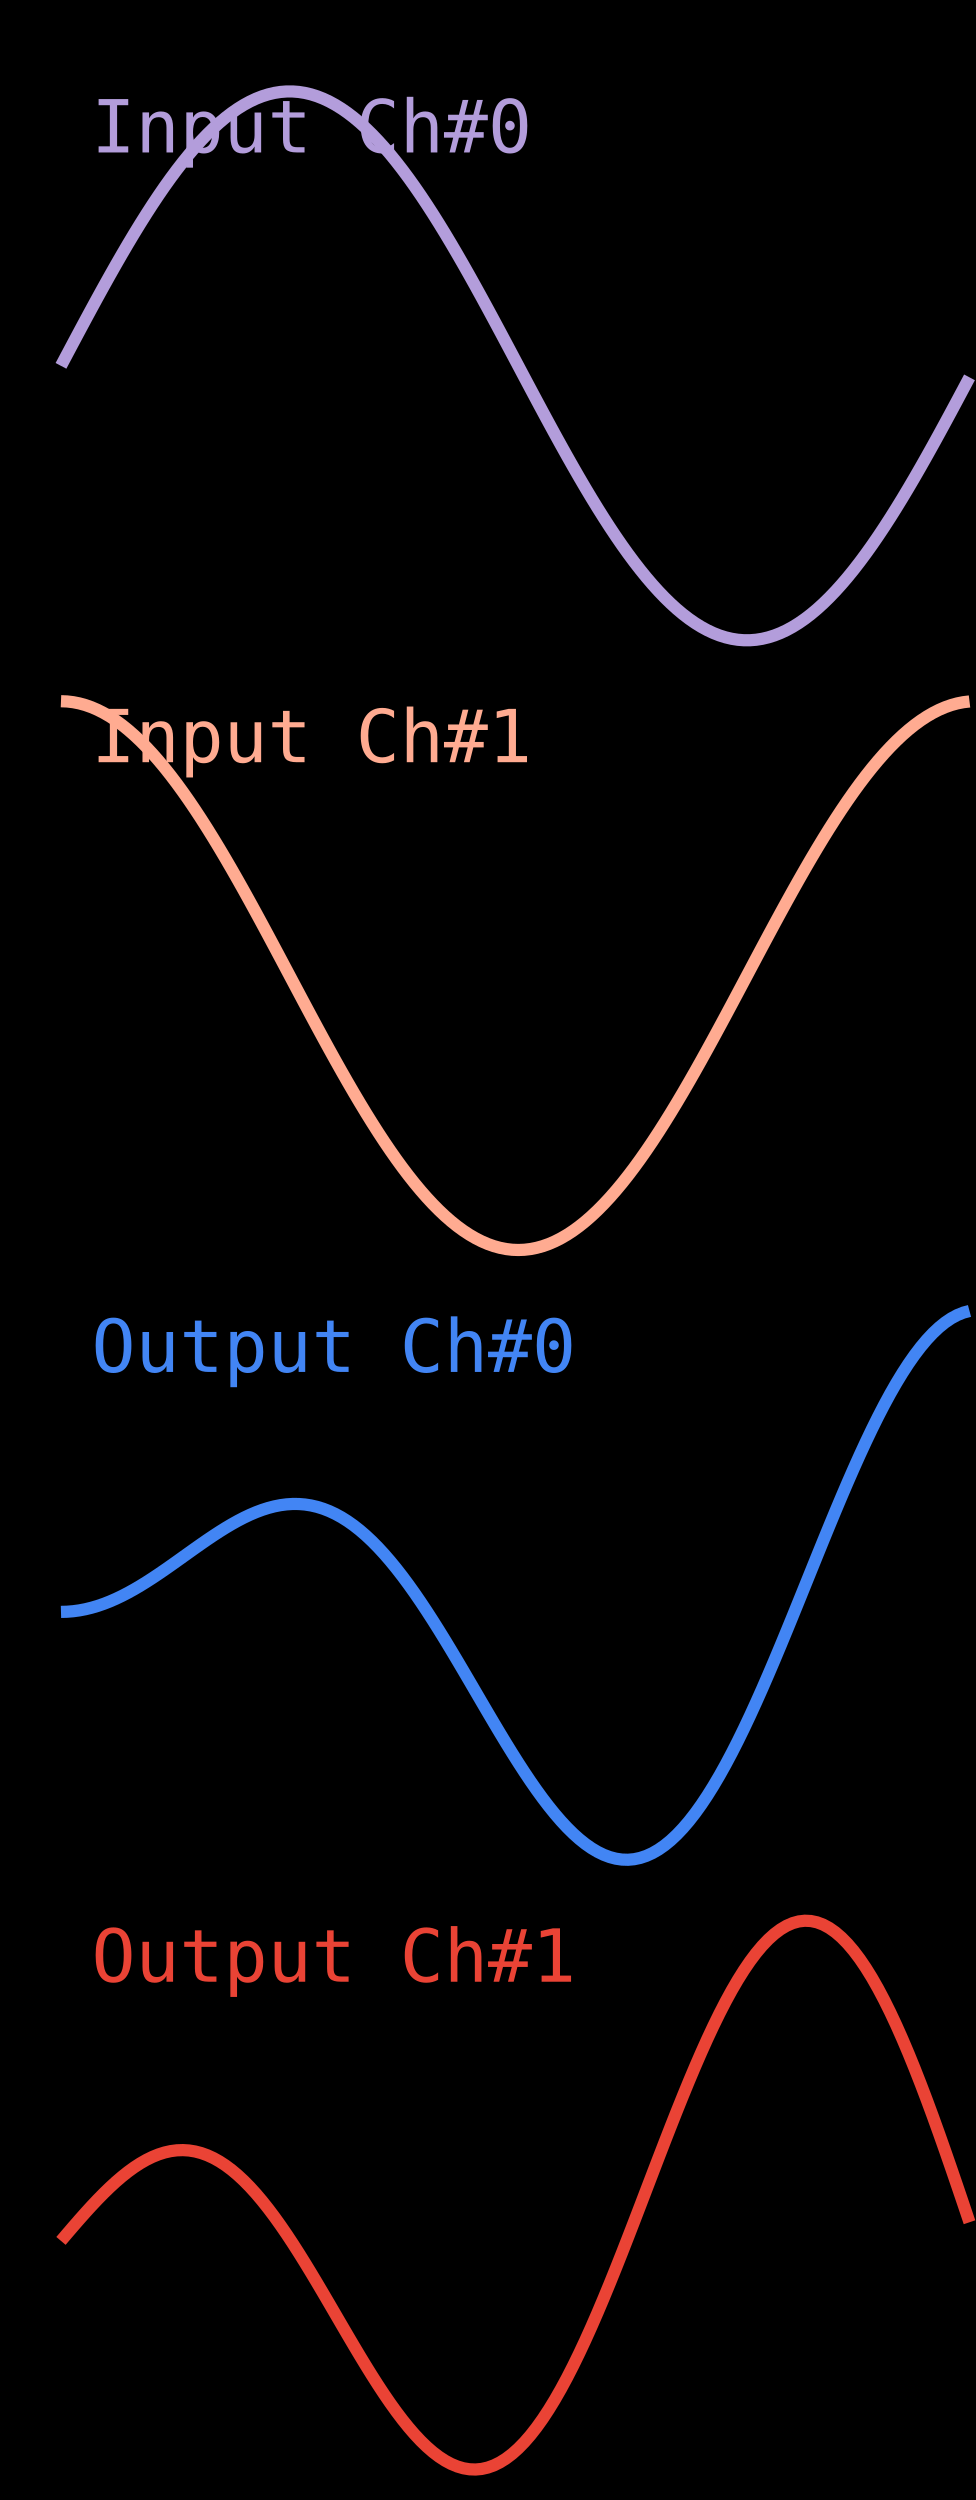
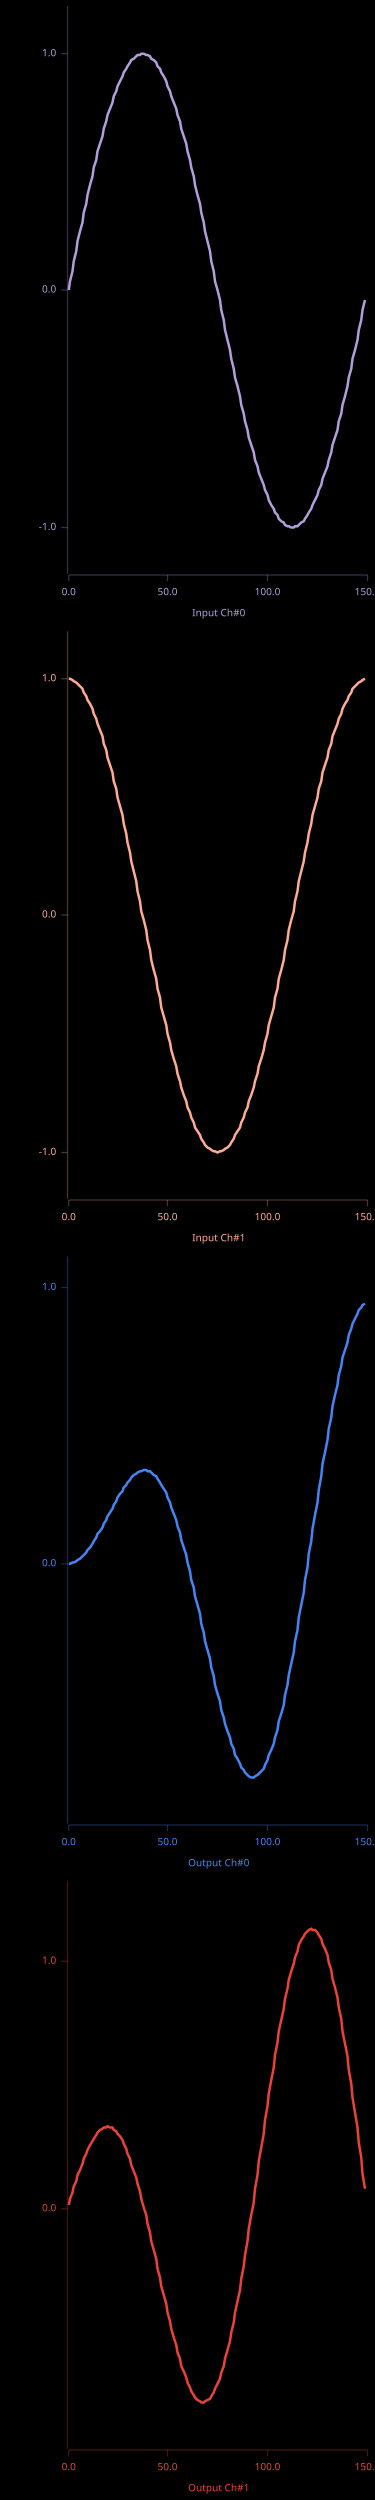
- <svg xmlns="http://www.w3.org/2000/svg" viewBox="-10 -10 160 410" preserveAspectRatio="none">
-   <rect x="-10" y="-10" width="170" height="420" fill="black" />
-   <path d="M 0.000,50.000 L 1.000,48.115 L 2.000,46.234 L 3.000,44.359 L 4.000,42.494 L 5.000,40.642 L 6.000,38.806 L 7.000,36.991 L 8.000,35.198 L 9.000,33.431 L 10.000,31.693 L 11.000,29.987 L 12.000,28.316 L 13.000,26.684 L 14.000,25.092 L 15.000,23.544 L 16.000,22.042 L 17.000,20.590 L 18.000,19.189 L 19.000,17.842 L 20.000,16.551 L 21.000,15.319 L 22.000,14.148 L 23.000,13.040 L 24.000,11.997 L 25.000,11.020 L 26.000,10.112 L 27.000,9.274 L 28.000,8.507 L 29.000,7.813 L 30.000,7.193 L 31.000,6.648 L 32.000,6.179 L 33.000,5.787 L 34.000,5.473 L 35.000,5.237 L 36.000,5.079 L 37.000,5.000 L 38.000,5.000 L 39.000,5.079 L 40.000,5.237 L 41.000,5.473 L 42.000,5.787 L 43.000,6.179 L 44.000,6.648 L 45.000,7.193 L 46.000,7.813 L 47.000,8.507 L 48.000,9.274 L 49.000,10.112 L 50.000,11.020 L 51.000,11.997 L 52.000,13.040 L 53.000,14.148 L 54.000,15.319 L 55.000,16.551 L 56.000,17.842 L 57.000,19.189 L 58.000,20.590 L 59.000,22.042 L 60.000,23.544 L 61.000,25.092 L 62.000,26.684 L 63.000,28.316 L 64.000,29.987 L 65.000,31.693 L 66.000,33.431 L 67.000,35.198 L 68.000,36.991 L 69.000,38.807 L 70.000,40.642 L 71.000,42.494 L 72.000,44.359 L 73.000,46.234 L 74.000,48.115 L 75.000,50.000 L 76.000,51.885 L 77.000,53.766 L 78.000,55.641 L 79.000,57.506 L 80.000,59.358 L 81.000,61.194 L 82.000,63.009 L 83.000,64.802 L 84.000,66.569 L 85.000,68.307 L 86.000,70.013 L 87.000,71.684 L 88.000,73.316 L 89.000,74.908 L 90.000,76.456 L 91.000,77.958 L 92.000,79.410 L 93.000,80.811 L 94.000,82.158 L 95.000,83.449 L 96.000,84.681 L 97.000,85.852 L 98.000,86.960 L 99.000,88.003 L 100.000,88.980 L 101.000,89.888 L 102.000,90.726 L 103.000,91.493 L 104.000,92.187 L 105.000,92.807 L 106.000,93.352 L 107.000,93.821 L 108.000,94.213 L 109.000,94.527 L 110.000,94.763 L 111.000,94.921 L 112.000,95.000 L 113.000,95.000 L 114.000,94.921 L 115.000,94.763 L 116.000,94.527 L 117.000,94.213 L 118.000,93.821 L 119.000,93.352 L 120.000,92.807 L 121.000,92.187 L 122.000,91.493 L 123.000,90.726 L 124.000,89.888 L 125.000,88.980 L 126.000,88.003 L 127.000,86.960 L 128.000,85.852 L 129.000,84.681 L 130.000,83.449 L 131.000,82.158 L 132.000,80.811 L 133.000,79.410 L 134.000,77.958 L 135.000,76.456 L 136.000,74.908 L 137.000,73.316 L 138.000,71.684 L 139.000,70.013 L 140.000,68.307 L 141.000,66.569 L 142.000,64.802 L 143.000,63.009 L 144.000,61.193 L 145.000,59.358 L 146.000,57.506 L 147.000,55.641 L 148.000,53.766 L 149.000,51.885 " fill="none" stroke="#B39DDB" stroke-width="2.000" />
-   <text x="5" y="15" font-family="monospace" font-size="12" fill="#B39DDB">Input Ch#0</text>
-   <path d="M 0.000,105.000 L 1.000,105.039 L 2.000,105.158 L 3.000,105.355 L 4.000,105.630 L 5.000,105.983 L 6.000,106.414 L 7.000,106.921 L 8.000,107.503 L 9.000,108.160 L 10.000,108.890 L 11.000,109.693 L 12.000,110.566 L 13.000,111.509 L 14.000,112.519 L 15.000,113.594 L 16.000,114.734 L 17.000,115.935 L 18.000,117.196 L 19.000,118.515 L 20.000,119.889 L 21.000,121.316 L 22.000,122.793 L 23.000,124.318 L 24.000,125.888 L 25.000,127.500 L 26.000,129.152 L 27.000,130.840 L 28.000,132.562 L 29.000,134.314 L 30.000,136.094 L 31.000,137.899 L 32.000,139.724 L 33.000,141.568 L 34.000,143.426 L 35.000,145.296 L 36.000,147.174 L 37.000,149.058 L 38.000,150.942 L 39.000,152.826 L 40.000,154.704 L 41.000,156.574 L 42.000,158.432 L 43.000,160.276 L 44.000,162.101 L 45.000,163.906 L 46.000,165.686 L 47.000,167.438 L 48.000,169.160 L 49.000,170.848 L 50.000,172.500 L 51.000,174.112 L 52.000,175.682 L 53.000,177.207 L 54.000,178.684 L 55.000,180.111 L 56.000,181.485 L 57.000,182.804 L 58.000,184.065 L 59.000,185.266 L 60.000,186.406 L 61.000,187.481 L 62.000,188.491 L 63.000,189.434 L 64.000,190.307 L 65.000,191.110 L 66.000,191.840 L 67.000,192.497 L 68.000,193.079 L 69.000,193.586 L 70.000,194.017 L 71.000,194.370 L 72.000,194.645 L 73.000,194.842 L 74.000,194.961 L 75.000,195.000 L 76.000,194.961 L 77.000,194.842 L 78.000,194.645 L 79.000,194.370 L 80.000,194.017 L 81.000,193.586 L 82.000,193.079 L 83.000,192.497 L 84.000,191.840 L 85.000,191.110 L 86.000,190.307 L 87.000,189.434 L 88.000,188.491 L 89.000,187.481 L 90.000,186.406 L 91.000,185.266 L 92.000,184.065 L 93.000,182.804 L 94.000,181.485 L 95.000,180.111 L 96.000,178.684 L 97.000,177.207 L 98.000,175.682 L 99.000,174.112 L 100.000,172.500 L 101.000,170.848 L 102.000,169.160 L 103.000,167.438 L 104.000,165.686 L 105.000,163.906 L 106.000,162.101 L 107.000,160.276 L 108.000,158.432 L 109.000,156.574 L 110.000,154.704 L 111.000,152.826 L 112.000,150.942 L 113.000,149.058 L 114.000,147.174 L 115.000,145.296 L 116.000,143.426 L 117.000,141.568 L 118.000,139.724 L 119.000,137.899 L 120.000,136.094 L 121.000,134.314 L 122.000,132.562 L 123.000,130.840 L 124.000,129.152 L 125.000,127.500 L 126.000,125.888 L 127.000,124.318 L 128.000,122.793 L 129.000,121.316 L 130.000,119.889 L 131.000,118.515 L 132.000,117.196 L 133.000,115.935 L 134.000,114.734 L 135.000,113.594 L 136.000,112.519 L 137.000,111.509 L 138.000,110.566 L 139.000,109.693 L 140.000,108.890 L 141.000,108.160 L 142.000,107.503 L 143.000,106.921 L 144.000,106.414 L 145.000,105.983 L 146.000,105.630 L 147.000,105.355 L 148.000,105.158 L 149.000,105.039 " fill="none" stroke="#FFAB91" stroke-width="2.000" />
-   <text x="5" y="115" font-family="monospace" font-size="12" fill="#FFAB91">Input Ch#1</text>
-   <path d="M 0.000,254.351 L 1.000,254.324 L 2.000,254.241 L 3.000,254.105 L 4.000,253.914 L 5.000,253.671 L 6.000,253.378 L 7.000,253.034 L 8.000,252.644 L 9.000,252.208 L 10.000,251.730 L 11.000,251.212 L 12.000,250.658 L 13.000,250.070 L 14.000,249.452 L 15.000,248.808 L 16.000,248.142 L 17.000,247.457 L 18.000,246.758 L 19.000,246.050 L 20.000,245.335 L 21.000,244.620 L 22.000,243.908 L 23.000,243.205 L 24.000,242.514 L 25.000,241.841 L 26.000,241.190 L 27.000,240.565 L 28.000,239.972 L 29.000,239.413 L 30.000,238.895 L 31.000,238.421 L 32.000,237.995 L 33.000,237.621 L 34.000,237.302 L 35.000,237.043 L 36.000,236.845 L 37.000,236.714 L 38.000,236.650 L 39.000,236.658 L 40.000,236.738 L 41.000,236.893 L 42.000,237.124 L 43.000,237.434 L 44.000,237.822 L 45.000,238.290 L 46.000,238.837 L 47.000,239.465 L 48.000,240.171 L 49.000,240.957 L 50.000,241.820 L 51.000,242.759 L 52.000,243.773 L 53.000,244.859 L 54.000,246.015 L 55.000,247.238 L 56.000,248.525 L 57.000,249.873 L 58.000,251.277 L 59.000,252.735 L 60.000,254.241 L 61.000,255.791 L 62.000,257.380 L 63.000,259.003 L 64.000,260.656 L 65.000,262.332 L 66.000,264.026 L 67.000,265.732 L 68.000,267.444 L 69.000,269.157 L 70.000,270.863 L 71.000,272.558 L 72.000,274.234 L 73.000,275.886 L 74.000,277.507 L 75.000,279.091 L 76.000,280.632 L 77.000,282.124 L 78.000,283.560 L 79.000,284.936 L 80.000,286.245 L 81.000,287.482 L 82.000,288.641 L 83.000,289.717 L 84.000,290.706 L 85.000,291.603 L 86.000,292.403 L 87.000,293.103 L 88.000,293.698 L 89.000,294.185 L 90.000,294.561 L 91.000,294.824 L 92.000,294.971 L 93.000,295.000 L 94.000,294.909 L 95.000,294.698 L 96.000,294.365 L 97.000,293.911 L 98.000,293.334 L 99.000,292.636 L 100.000,291.818 L 101.000,290.881 L 102.000,289.826 L 103.000,288.656 L 104.000,287.374 L 105.000,285.981 L 106.000,284.483 L 107.000,282.881 L 108.000,281.182 L 109.000,279.388 L 110.000,277.505 L 111.000,275.538 L 112.000,273.493 L 113.000,271.375 L 114.000,269.190 L 115.000,266.945 L 116.000,264.646 L 117.000,262.300 L 118.000,259.914 L 119.000,257.495 L 120.000,255.050 L 121.000,252.587 L 122.000,250.114 L 123.000,247.637 L 124.000,245.165 L 125.000,242.705 L 126.000,240.264 L 127.000,237.851 L 128.000,235.473 L 129.000,233.137 L 130.000,230.851 L 131.000,228.622 L 132.000,226.457 L 133.000,224.362 L 134.000,222.345 L 135.000,220.412 L 136.000,218.568 L 137.000,216.821 L 138.000,215.175 L 139.000,213.635 L 140.000,212.208 L 141.000,210.896 L 142.000,209.704 L 143.000,208.637 L 144.000,207.697 L 145.000,206.888 L 146.000,206.211 L 147.000,205.670 L 148.000,205.266 L 149.000,205.000 " fill="none" stroke="#4285F4" stroke-width="2.000" />
-   <text x="5" y="215" font-family="monospace" font-size="12" fill="#4285F4">Output Ch#0</text>
-   <path d="M 0.000,357.507 L 1.000,356.332 L 2.000,355.166 L 3.000,354.017 L 4.000,352.890 L 5.000,351.793 L 6.000,350.732 L 7.000,349.712 L 8.000,348.741 L 9.000,347.823 L 10.000,346.964 L 11.000,346.169 L 12.000,345.444 L 13.000,344.792 L 14.000,344.219 L 15.000,343.728 L 16.000,343.323 L 17.000,343.007 L 18.000,342.782 L 19.000,342.652 L 20.000,342.617 L 21.000,342.680 L 22.000,342.842 L 23.000,343.102 L 24.000,343.462 L 25.000,343.921 L 26.000,344.478 L 27.000,345.132 L 28.000,345.881 L 29.000,346.723 L 30.000,347.655 L 31.000,348.675 L 32.000,349.779 L 33.000,350.963 L 34.000,352.222 L 35.000,353.553 L 36.000,354.949 L 37.000,356.407 L 38.000,357.919 L 39.000,359.481 L 40.000,361.086 L 41.000,362.726 L 42.000,364.397 L 43.000,366.090 L 44.000,367.799 L 45.000,369.516 L 46.000,371.234 L 47.000,372.945 L 48.000,374.643 L 49.000,376.320 L 50.000,377.967 L 51.000,379.578 L 52.000,381.146 L 53.000,382.662 L 54.000,384.121 L 55.000,385.514 L 56.000,386.835 L 57.000,388.078 L 58.000,389.237 L 59.000,390.304 L 60.000,391.275 L 61.000,392.144 L 62.000,392.906 L 63.000,393.557 L 64.000,394.091 L 65.000,394.506 L 66.000,394.798 L 67.000,394.963 L 68.000,395.000 L 69.000,394.906 L 70.000,394.680 L 71.000,394.321 L 72.000,393.827 L 73.000,393.200 L 74.000,392.440 L 75.000,391.547 L 76.000,390.524 L 77.000,389.371 L 78.000,388.093 L 79.000,386.691 L 80.000,385.169 L 81.000,383.532 L 82.000,381.784 L 83.000,379.930 L 84.000,377.974 L 85.000,375.924 L 86.000,373.785 L 87.000,371.564 L 88.000,369.267 L 89.000,366.903 L 90.000,364.478 L 91.000,362.000 L 92.000,359.478 L 93.000,356.920 L 94.000,354.334 L 95.000,351.730 L 96.000,349.115 L 97.000,346.500 L 98.000,343.892 L 99.000,341.301 L 100.000,338.736 L 101.000,336.206 L 102.000,333.720 L 103.000,331.286 L 104.000,328.914 L 105.000,326.611 L 106.000,324.387 L 107.000,322.249 L 108.000,320.205 L 109.000,318.263 L 110.000,316.429 L 111.000,314.711 L 112.000,313.116 L 113.000,311.648 L 114.000,310.315 L 115.000,309.121 L 116.000,308.071 L 117.000,307.169 L 118.000,306.420 L 119.000,305.826 L 120.000,305.389 L 121.000,305.114 L 122.000,305.000 L 123.000,305.049 L 124.000,305.262 L 125.000,305.639 L 126.000,306.179 L 127.000,306.880 L 128.000,307.742 L 129.000,308.762 L 130.000,309.937 L 131.000,311.263 L 132.000,312.738 L 133.000,314.355 L 134.000,316.112 L 135.000,318.001 L 136.000,320.018 L 137.000,322.156 L 138.000,324.408 L 139.000,326.767 L 140.000,329.225 L 141.000,331.776 L 142.000,334.410 L 143.000,337.119 L 144.000,339.895 L 145.000,342.728 L 146.000,345.610 L 147.000,348.530 L 148.000,351.480 L 149.000,354.450 " fill="none" stroke="#EA4335" stroke-width="2.000" />
-   <text x="5" y="315" font-family="monospace" font-size="12" fill="#EA4335">Output Ch#1</text>
+ <svg xmlns="http://www.w3.org/2000/svg" width="300" height="2000" viewBox="0 0 300 2000">
+   <rect x="0" y="0" width="300" height="2000" opacity="1" fill="#000000" stroke="none" />
+   <text x="175" y="495" dy="-0.5ex" text-anchor="middle" font-family="sans-serif" font-size="8.065" opacity="1" fill="#B39DDB">
+ Input Ch#0
+ </text>
+   <polyline fill="none" opacity="0.3" stroke="#B39DDB" stroke-width="1" points="54,5 54,459 " />
+   <text x="45" y="422" dy="0.5ex" text-anchor="end" font-family="sans-serif" font-size="8.065" opacity="1" fill="#B39DDB">
+ -1.0
+ </text>
+   <polyline fill="none" opacity="0.3" stroke="#B39DDB" stroke-width="1" points="49,422 54,422 " />
+   <text x="45" y="232" dy="0.5ex" text-anchor="end" font-family="sans-serif" font-size="8.065" opacity="1" fill="#B39DDB">
+ 0.0
+ </text>
+   <polyline fill="none" opacity="0.3" stroke="#B39DDB" stroke-width="1" points="49,232 54,232 " />
+   <text x="45" y="43" dy="0.5ex" text-anchor="end" font-family="sans-serif" font-size="8.065" opacity="1" fill="#B39DDB">
+ 1.0
+ </text>
+   <polyline fill="none" opacity="0.3" stroke="#B39DDB" stroke-width="1" points="49,43 54,43 " />
+   <polyline fill="none" opacity="0.3" stroke="#B39DDB" stroke-width="1" points="55,460 294,460 " />
+   <text x="55" y="470" dy="0.76em" text-anchor="middle" font-family="sans-serif" font-size="8.065" opacity="1" fill="#B39DDB">
+ 0.0
+ </text>
+   <polyline fill="none" opacity="0.3" stroke="#B39DDB" stroke-width="1" points="55,460 55,465 " />
+   <text x="134" y="470" dy="0.76em" text-anchor="middle" font-family="sans-serif" font-size="8.065" opacity="1" fill="#B39DDB">
+ 50.0
+ </text>
+   <polyline fill="none" opacity="0.3" stroke="#B39DDB" stroke-width="1" points="134,460 134,465 " />
+   <text x="214" y="470" dy="0.76em" text-anchor="middle" font-family="sans-serif" font-size="8.065" opacity="1" fill="#B39DDB">
+ 100.0
+ </text>
+   <polyline fill="none" opacity="0.3" stroke="#B39DDB" stroke-width="1" points="214,460 214,465 " />
+   <text x="294" y="470" dy="0.76em" text-anchor="middle" font-family="sans-serif" font-size="8.065" opacity="1" fill="#B39DDB">
+ 150.0
+ </text>
+   <polyline fill="none" opacity="0.3" stroke="#B39DDB" stroke-width="1" points="294,460 294,465 " />
+   <polyline fill="none" opacity="1" stroke="#B39DDB" stroke-width="2" points="55,232 56,225 58,217 59,209 61,201 62,193 64,185 66,178 67,170 69,163 70,156 72,148 74,141 75,134 77,128 78,121 80,115 82,109 83,103 85,97 86,92 88,87 90,82 91,77 93,73 94,69 96,65 98,61 99,58 101,55 102,53 104,50 105,48 107,47 109,45 110,44 112,44 113,43 115,43 117,44 118,44 120,45 121,47 123,48 125,50 126,53 128,55 129,58 131,61 133,65 134,69 136,73 137,77 139,82 141,87 142,92 144,97 145,103 147,109 149,115 150,121 152,128 153,134 155,141 156,148 158,156 160,163 161,170 163,178 164,185 166,193 168,201 169,209 171,217 172,225 174,232 176,240 177,248 179,256 180,264 182,272 184,280 185,287 187,295 188,302 190,309 192,317 193,324 195,331 196,337 198,344 199,350 201,356 203,362 204,368 206,373 207,378 209,383 211,388 212,392 214,396 215,400 217,404 219,407 220,410 222,412 223,415 225,417 227,418 228,420 230,421 231,421 233,422 235,422 236,421 238,421 239,420 241,418 243,417 244,415 246,412 247,410 249,407 250,404 252,400 254,396 255,392 257,388 258,383 260,378 262,373 263,368 265,362 266,356 268,350 270,344 271,337 273,331 274,324 276,317 278,309 279,302 281,295 282,287 284,280 286,272 287,264 289,256 290,248 292,240 " />
+   <text x="175" y="995" dy="-0.5ex" text-anchor="middle" font-family="sans-serif" font-size="8.065" opacity="1" fill="#FFAB91">
+ Input Ch#1
+ </text>
+   <polyline fill="none" opacity="0.3" stroke="#FFAB91" stroke-width="1" points="54,505 54,959 " />
+   <text x="45" y="922" dy="0.5ex" text-anchor="end" font-family="sans-serif" font-size="8.065" opacity="1" fill="#FFAB91">
+ -1.0
+ </text>
+   <polyline fill="none" opacity="0.3" stroke="#FFAB91" stroke-width="1" points="49,922 54,922 " />
+   <text x="45" y="732" dy="0.5ex" text-anchor="end" font-family="sans-serif" font-size="8.065" opacity="1" fill="#FFAB91">
+ 0.0
+ </text>
+   <polyline fill="none" opacity="0.3" stroke="#FFAB91" stroke-width="1" points="49,732 54,732 " />
+   <text x="45" y="543" dy="0.5ex" text-anchor="end" font-family="sans-serif" font-size="8.065" opacity="1" fill="#FFAB91">
+ 1.0
+ </text>
+   <polyline fill="none" opacity="0.3" stroke="#FFAB91" stroke-width="1" points="49,543 54,543 " />
+   <polyline fill="none" opacity="0.3" stroke="#FFAB91" stroke-width="1" points="55,960 294,960 " />
+   <text x="55" y="970" dy="0.76em" text-anchor="middle" font-family="sans-serif" font-size="8.065" opacity="1" fill="#FFAB91">
+ 0.0
+ </text>
+   <polyline fill="none" opacity="0.3" stroke="#FFAB91" stroke-width="1" points="55,960 55,965 " />
+   <text x="134" y="970" dy="0.76em" text-anchor="middle" font-family="sans-serif" font-size="8.065" opacity="1" fill="#FFAB91">
+ 50.0
+ </text>
+   <polyline fill="none" opacity="0.3" stroke="#FFAB91" stroke-width="1" points="134,960 134,965 " />
+   <text x="214" y="970" dy="0.76em" text-anchor="middle" font-family="sans-serif" font-size="8.065" opacity="1" fill="#FFAB91">
+ 100.0
+ </text>
+   <polyline fill="none" opacity="0.3" stroke="#FFAB91" stroke-width="1" points="214,960 214,965 " />
+   <text x="294" y="970" dy="0.76em" text-anchor="middle" font-family="sans-serif" font-size="8.065" opacity="1" fill="#FFAB91">
+ 150.0
+ </text>
+   <polyline fill="none" opacity="0.3" stroke="#FFAB91" stroke-width="1" points="294,960 294,965 " />
+   <polyline fill="none" opacity="1" stroke="#FFAB91" stroke-width="2" points="55,543 56,543 58,544 59,545 61,546 62,547 64,549 66,551 67,554 69,557 70,560 72,563 74,567 75,571 77,575 78,579 80,584 82,589 83,595 85,600 86,606 88,612 90,618 91,625 93,631 94,638 96,645 98,652 99,659 101,667 102,674 104,682 105,689 107,697 109,705 110,713 112,721 113,729 115,736 117,744 118,752 120,760 121,768 123,776 125,783 126,791 128,798 129,806 131,813 133,820 134,827 136,834 137,840 139,847 141,853 142,859 144,865 145,870 147,876 149,881 150,886 152,890 153,894 155,898 156,902 158,905 160,908 161,911 163,914 164,916 166,918 168,919 169,920 171,921 172,921 174,922 176,921 177,921 179,920 180,919 182,918 184,916 185,914 187,911 188,908 190,905 192,902 193,898 195,894 196,890 198,886 199,881 201,876 203,870 204,865 206,859 207,853 209,847 211,840 212,834 214,827 215,820 217,813 219,806 220,798 222,791 223,783 225,776 227,768 228,760 230,752 231,744 233,736 235,729 236,721 238,713 239,705 241,697 243,689 244,682 246,674 247,667 249,659 250,652 252,645 254,638 255,631 257,625 258,618 260,612 262,606 263,600 265,595 266,589 268,584 270,579 271,575 273,571 274,567 276,563 278,560 279,557 281,554 282,551 284,549 286,547 287,546 289,545 290,544 292,543 " />
+   <text x="175" y="1495" dy="-0.5ex" text-anchor="middle" font-family="sans-serif" font-size="8.065" opacity="1" fill="#4285F4">
+ Output Ch#0
+ </text>
+   <polyline fill="none" opacity="0.3" stroke="#4285F4" stroke-width="1" points="54,1005 54,1459 " />
+   <text x="45" y="1251" dy="0.5ex" text-anchor="end" font-family="sans-serif" font-size="8.065" opacity="1" fill="#4285F4">
+ 0.0
+ </text>
+   <polyline fill="none" opacity="0.3" stroke="#4285F4" stroke-width="1" points="49,1251 54,1251 " />
+   <text x="45" y="1030" dy="0.5ex" text-anchor="end" font-family="sans-serif" font-size="8.065" opacity="1" fill="#4285F4">
+ 1.0
+ </text>
+   <polyline fill="none" opacity="0.3" stroke="#4285F4" stroke-width="1" points="49,1030 54,1030 " />
+   <polyline fill="none" opacity="0.3" stroke="#4285F4" stroke-width="1" points="55,1460 294,1460 " />
+   <text x="55" y="1470" dy="0.76em" text-anchor="middle" font-family="sans-serif" font-size="8.065" opacity="1" fill="#4285F4">
+ 0.0
+ </text>
+   <polyline fill="none" opacity="0.3" stroke="#4285F4" stroke-width="1" points="55,1460 55,1465 " />
+   <text x="134" y="1470" dy="0.76em" text-anchor="middle" font-family="sans-serif" font-size="8.065" opacity="1" fill="#4285F4">
+ 50.0
+ </text>
+   <polyline fill="none" opacity="0.3" stroke="#4285F4" stroke-width="1" points="134,1460 134,1465 " />
+   <text x="214" y="1470" dy="0.76em" text-anchor="middle" font-family="sans-serif" font-size="8.065" opacity="1" fill="#4285F4">
+ 100.0
+ </text>
+   <polyline fill="none" opacity="0.3" stroke="#4285F4" stroke-width="1" points="214,1460 214,1465 " />
+   <text x="294" y="1470" dy="0.76em" text-anchor="middle" font-family="sans-serif" font-size="8.065" opacity="1" fill="#4285F4">
+ 150.0
+ </text>
+   <polyline fill="none" opacity="0.3" stroke="#4285F4" stroke-width="1" points="294,1460 294,1465 " />
+   <polyline fill="none" opacity="1" stroke="#4285F4" stroke-width="2" points="55,1251 56,1251 58,1250 59,1250 61,1249 62,1248 64,1247 66,1245 67,1244 69,1242 70,1240 72,1238 74,1235 75,1233 77,1230 78,1227 80,1225 82,1222 83,1219 85,1216 86,1213 88,1210 90,1207 91,1204 93,1201 94,1198 96,1195 98,1193 99,1190 101,1188 102,1186 104,1184 105,1182 107,1180 109,1179 110,1178 112,1177 113,1177 115,1176 117,1176 118,1177 120,1177 121,1178 123,1180 125,1181 126,1183 128,1186 129,1188 131,1191 133,1194 134,1198 136,1202 137,1206 139,1211 141,1216 142,1221 144,1226 145,1232 147,1238 149,1244 150,1250 152,1257 153,1264 155,1270 156,1277 158,1284 160,1291 161,1299 163,1306 164,1313 166,1320 168,1327 169,1334 171,1341 172,1348 174,1355 176,1361 177,1368 179,1374 180,1379 182,1385 184,1390 185,1395 187,1399 188,1404 190,1407 192,1411 193,1414 195,1416 196,1418 198,1420 199,1421 201,1422 203,1422 204,1421 206,1420 207,1419 209,1417 211,1415 212,1412 214,1408 215,1404 217,1400 219,1395 220,1390 222,1384 223,1377 225,1371 227,1364 228,1356 230,1348 231,1340 233,1331 235,1322 236,1313 238,1304 239,1294 241,1284 243,1274 244,1264 246,1254 247,1243 249,1233 250,1223 252,1212 254,1202 255,1192 257,1181 258,1171 260,1162 262,1152 263,1143 265,1134 266,1125 268,1116 270,1108 271,1100 273,1093 274,1086 276,1080 278,1074 279,1068 281,1063 282,1059 284,1055 286,1051 287,1048 289,1046 290,1044 292,1043 " />
+   <text x="175" y="1995" dy="-0.5ex" text-anchor="middle" font-family="sans-serif" font-size="8.065" opacity="1" fill="#EA4335">
+ Output Ch#1
+ </text>
+   <polyline fill="none" opacity="0.3" stroke="#EA4335" stroke-width="1" points="54,1505 54,1959 " />
+   <text x="45" y="1767" dy="0.5ex" text-anchor="end" font-family="sans-serif" font-size="8.065" opacity="1" fill="#EA4335">
+ 0.0
+ </text>
+   <polyline fill="none" opacity="0.3" stroke="#EA4335" stroke-width="1" points="49,1767 54,1767 " />
+   <text x="45" y="1569" dy="0.5ex" text-anchor="end" font-family="sans-serif" font-size="8.065" opacity="1" fill="#EA4335">
+ 1.0
+ </text>
+   <polyline fill="none" opacity="0.3" stroke="#EA4335" stroke-width="1" points="49,1569 54,1569 " />
+   <polyline fill="none" opacity="0.3" stroke="#EA4335" stroke-width="1" points="55,1960 294,1960 " />
+   <text x="55" y="1970" dy="0.76em" text-anchor="middle" font-family="sans-serif" font-size="8.065" opacity="1" fill="#EA4335">
+ 0.0
+ </text>
+   <polyline fill="none" opacity="0.3" stroke="#EA4335" stroke-width="1" points="55,1960 55,1965 " />
+   <text x="134" y="1970" dy="0.76em" text-anchor="middle" font-family="sans-serif" font-size="8.065" opacity="1" fill="#EA4335">
+ 50.0
+ </text>
+   <polyline fill="none" opacity="0.3" stroke="#EA4335" stroke-width="1" points="134,1960 134,1965 " />
+   <text x="214" y="1970" dy="0.76em" text-anchor="middle" font-family="sans-serif" font-size="8.065" opacity="1" fill="#EA4335">
+ 100.0
+ </text>
+   <polyline fill="none" opacity="0.3" stroke="#EA4335" stroke-width="1" points="214,1960 214,1965 " />
+   <text x="294" y="1970" dy="0.76em" text-anchor="middle" font-family="sans-serif" font-size="8.065" opacity="1" fill="#EA4335">
+ 150.0
+ </text>
+   <polyline fill="none" opacity="0.3" stroke="#EA4335" stroke-width="1" points="294,1960 294,1965 " />
+   <polyline fill="none" opacity="1" stroke="#EA4335" stroke-width="2" points="55,1764 56,1759 58,1754 59,1749 61,1745 62,1740 64,1736 66,1731 67,1727 69,1723 70,1720 72,1716 74,1713 75,1711 77,1708 78,1706 80,1704 82,1703 83,1702 85,1702 86,1701 88,1702 90,1702 91,1704 93,1705 94,1707 96,1709 98,1712 99,1715 101,1719 102,1723 104,1727 105,1732 107,1737 109,1742 110,1747 112,1753 113,1759 115,1766 117,1772 118,1779 120,1786 121,1793 123,1800 125,1807 126,1815 128,1822 129,1829 131,1836 133,1843 134,1850 136,1857 137,1863 139,1870 141,1876 142,1882 144,1887 145,1893 147,1897 149,1902 150,1906 152,1910 153,1913 155,1916 156,1918 158,1920 160,1921 161,1922 163,1922 164,1921 166,1920 168,1919 169,1917 171,1914 172,1911 174,1907 176,1903 177,1898 179,1893 180,1887 182,1880 184,1873 185,1866 187,1858 188,1850 190,1841 192,1832 193,1823 195,1813 196,1804 198,1793 199,1783 201,1772 203,1762 204,1751 206,1740 207,1729 209,1718 211,1707 212,1696 214,1685 215,1675 217,1664 219,1654 220,1644 222,1634 223,1625 225,1616 227,1607 228,1599 230,1591 231,1584 233,1577 235,1571 236,1566 238,1561 239,1556 241,1552 243,1549 244,1547 246,1545 247,1544 249,1543 250,1544 252,1544 254,1546 255,1548 257,1551 258,1555 260,1559 262,1564 263,1570 265,1576 266,1583 268,1590 270,1598 271,1606 273,1615 274,1625 276,1635 278,1645 279,1656 281,1667 282,1678 284,1690 286,1702 287,1714 289,1726 290,1739 292,1751 " />
</svg>
